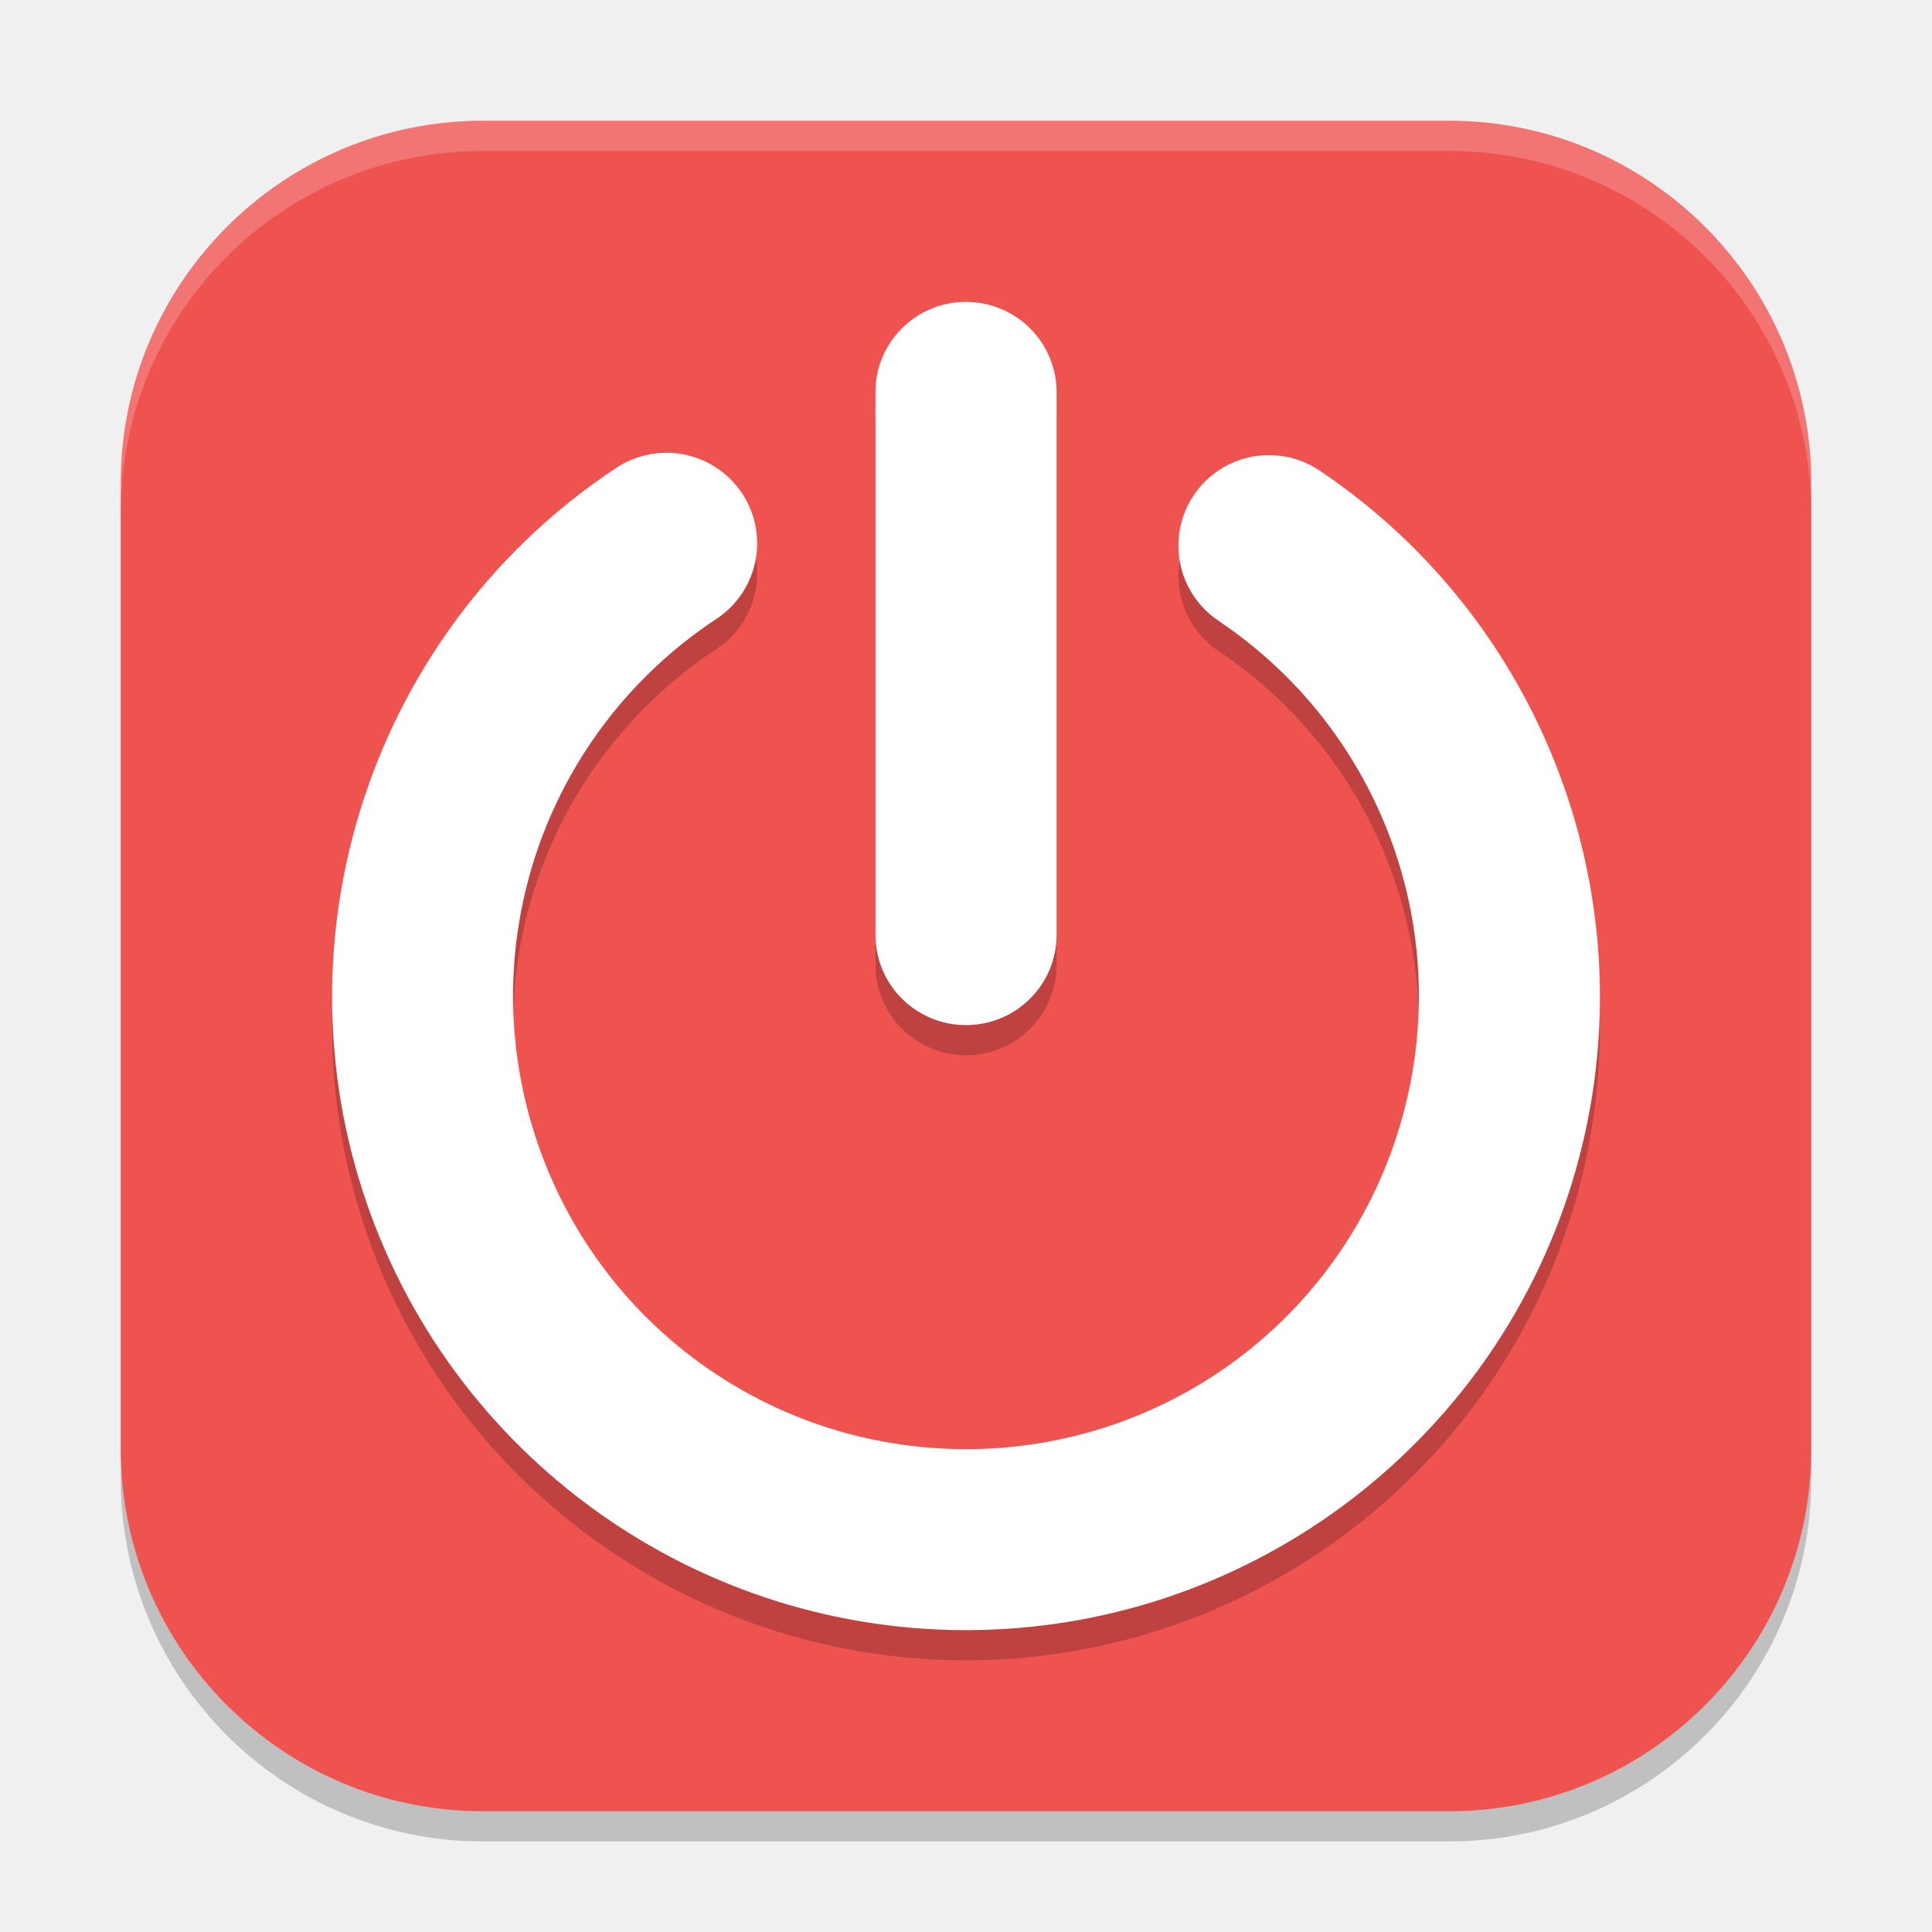
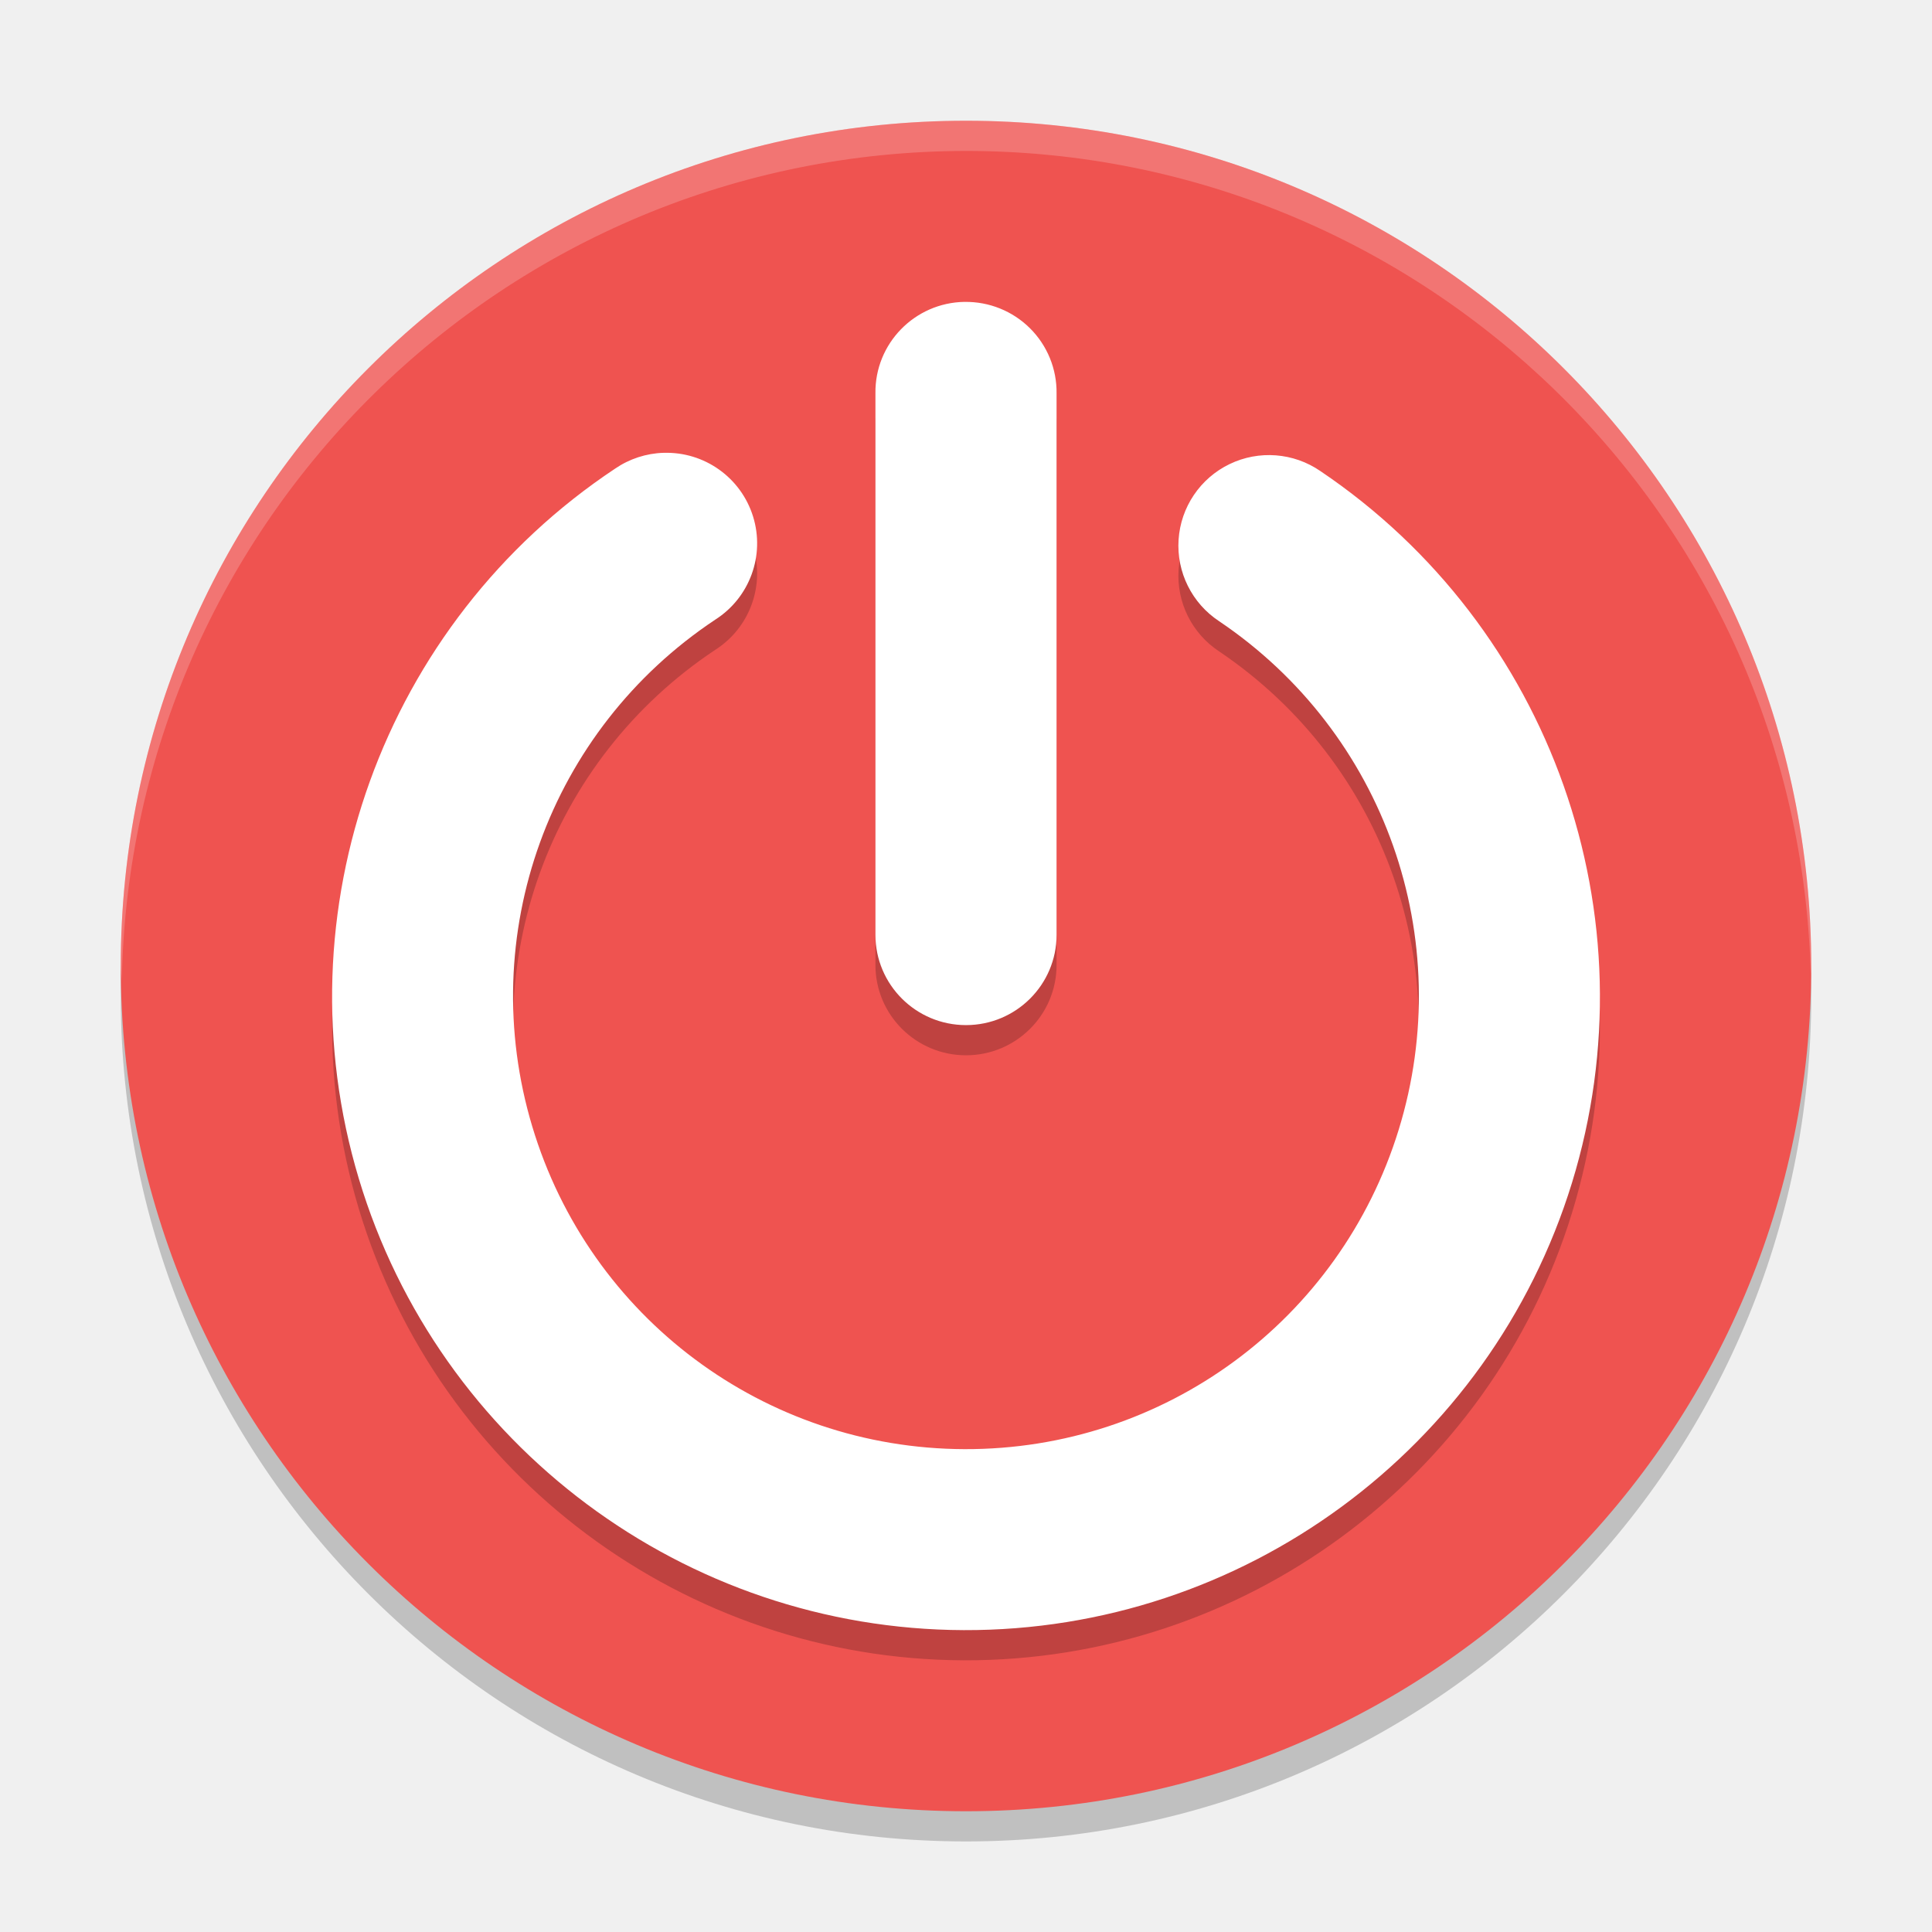
<svg xmlns="http://www.w3.org/2000/svg" width="64" height="64" viewBox="0 0 64 64" version="1.1" id="svg5">
  <defs id="defs2" />
-   <rect style="opacity:0.2;fill:#000000;stroke-width:4;stroke-linecap:square" id="rect234" width="56" height="56" x="4" y="5" ry="12" />
-   <rect style="fill:#ef5350;fill-opacity:1;stroke-width:4;stroke-linecap:square" id="rect396" width="56" height="56" x="4" y="4" ry="12" />
-   <path style="opacity:0.2;fill:#000000;stroke-width:2" d="m 31.953,11 a 3,2.99 0 0 0 -2.953,3.031 v 17.937 a 3,2.99 0 1 0 6,0 V 14.032 a 3,2.99 0 0 0 -3.047,-3.031 z m -9.973,5 a 3.001,2.999 0 0 0 -1.602,0.523 c -7.692,5.108 -11.146,14.679 -8.492,23.52 2.654,8.84 10.804,14.925 20.039,14.957 9.235,0.032 17.433,-5.995 20.148,-14.816 2.715,-8.822 -0.676,-18.417 -8.332,-23.578 a 3.001,2.999 0 1 0 -3.355,4.973 c 5.487,3.699 7.895,10.518 5.949,16.84 -1.946,6.322 -7.769,10.609 -14.387,10.586 -6.618,-0.023 -12.415,-4.352 -14.316,-10.688 -1.902,-6.336 0.554,-13.133 6.066,-16.793 a 3.001,2.999 0 0 0 -1.719,-5.523 z" id="path2" />
-   <path style="fill:#ffffff;stroke-width:2" d="m 31.953,10 a 3,2.99 0 0 0 -2.953,3.031 v 17.937 a 3,2.99 0 1 0 6,0 V 13.032 a 3,2.99 0 0 0 -3.047,-3.031 z m -9.973,5 a 3.001,2.999 0 0 0 -1.602,0.523 c -7.692,5.108 -11.146,14.679 -8.492,23.52 2.654,8.84 10.804,14.925 20.039,14.957 9.235,0.032 17.433,-5.995 20.148,-14.816 2.715,-8.822 -0.676,-18.417 -8.332,-23.578 a 3.001,2.999 0 1 0 -3.355,4.973 c 5.487,3.699 7.895,10.518 5.949,16.84 -1.946,6.322 -7.769,10.609 -14.387,10.586 -6.618,-0.023 -12.415,-4.352 -14.316,-10.688 -1.902,-6.336 0.554,-13.133 6.066,-16.793 a 3.001,2.999 0 0 0 -1.719,-5.523 z" id="path3" />
-   <path id="path1040" style="opacity:0.2;fill:#ffffff;stroke-width:4;stroke-linecap:square" d="M 16,4 C 9.352,4 4,9.352 4,16 v 1 C 4,10.352 9.352,5 16,5 h 32 c 6.648,0 12,5.352 12,12 V 16 C 60,9.352 54.648,4 48,4 Z" />
+   <circle style="opacity:0.2;fill:#000000" id="path1" cx="32" cy="33" r="28" />
+   <circle style="fill:#ef5350;fill-opacity:1" id="path2" cx="32" cy="32" r="28" />
+   <path id="path3" style="opacity:0.2;fill:#ffffff;fill-opacity:1" d="M 32,4 A 28,28 0 0 0 4,32 28,28 0 0 0 4.035,32.5 28,28 0 0 1 32,5 28,28 0 0 1 59.982,32.252 28,28 0 0 0 60,32 28,28 0 0 0 32,4 Z" />
+   <path style="opacity:0.2;fill:#000000;stroke-width:2" d="m 31.953,11 a 3,2.99 0 0 0 -2.953,3.031 v 17.937 a 3,2.99 0 1 0 6,0 V 14.032 a 3,2.99 0 0 0 -3.047,-3.031 z m -9.973,5 a 3.001,2.999 0 0 0 -1.602,0.523 c -7.692,5.108 -11.146,14.679 -8.492,23.52 2.654,8.84 10.804,14.925 20.039,14.957 9.235,0.032 17.433,-5.995 20.148,-14.816 2.715,-8.822 -0.676,-18.417 -8.332,-23.578 a 3.001,2.999 0 1 0 -3.355,4.973 c 5.487,3.699 7.895,10.518 5.949,16.84 -1.946,6.322 -7.769,10.609 -14.387,10.586 -6.618,-0.023 -12.415,-4.352 -14.316,-10.688 -1.902,-6.336 0.554,-13.133 6.066,-16.793 a 3.001,2.999 0 0 0 -1.719,-5.523 z" id="path4" />
+   <path style="fill:#ffffff;stroke-width:2" d="m 31.953,10 a 3,2.99 0 0 0 -2.953,3.031 v 17.937 a 3,2.99 0 1 0 6,0 V 13.032 a 3,2.99 0 0 0 -3.047,-3.031 z m -9.973,5 a 3.001,2.999 0 0 0 -1.602,0.523 c -7.692,5.108 -11.146,14.679 -8.492,23.52 2.654,8.84 10.804,14.925 20.039,14.957 9.235,0.032 17.433,-5.995 20.148,-14.816 2.715,-8.822 -0.676,-18.417 -8.332,-23.578 a 3.001,2.999 0 1 0 -3.355,4.973 c 5.487,3.699 7.895,10.518 5.949,16.84 -1.946,6.322 -7.769,10.609 -14.387,10.586 -6.618,-0.023 -12.415,-4.352 -14.316,-10.688 -1.902,-6.336 0.554,-13.133 6.066,-16.793 a 3.001,2.999 0 0 0 -1.719,-5.523 z" id="path5" />
</svg>
